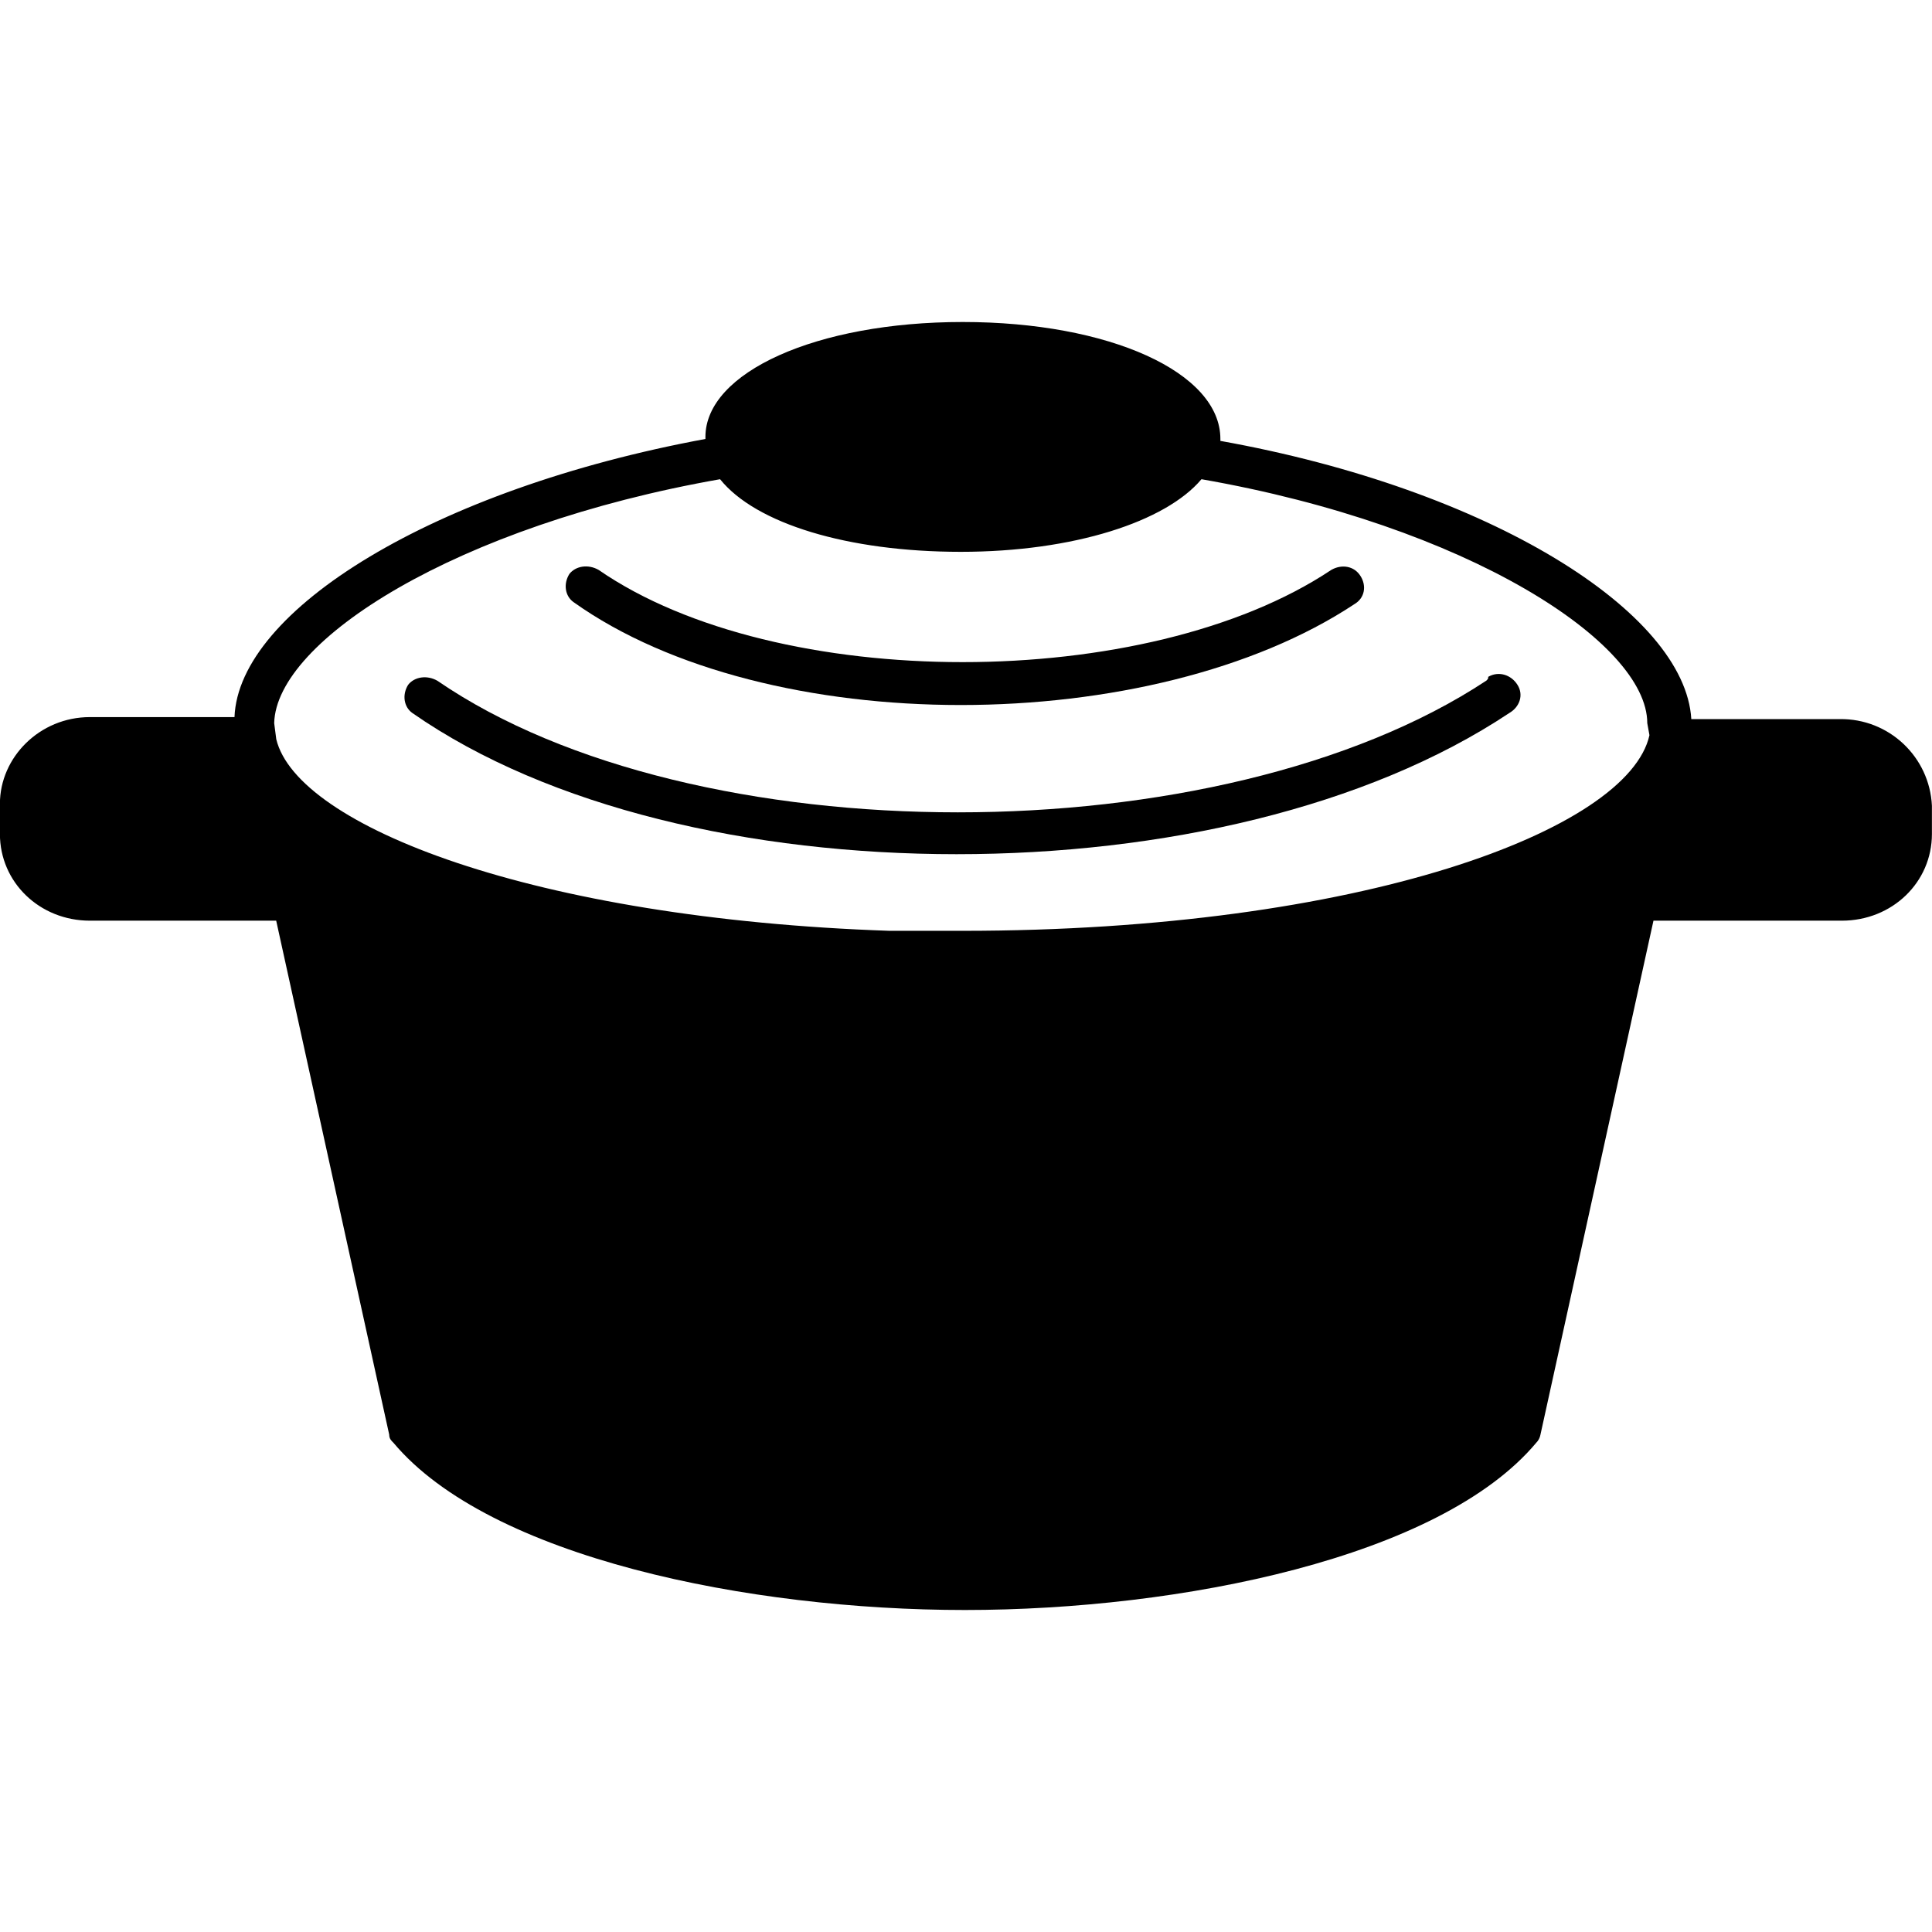
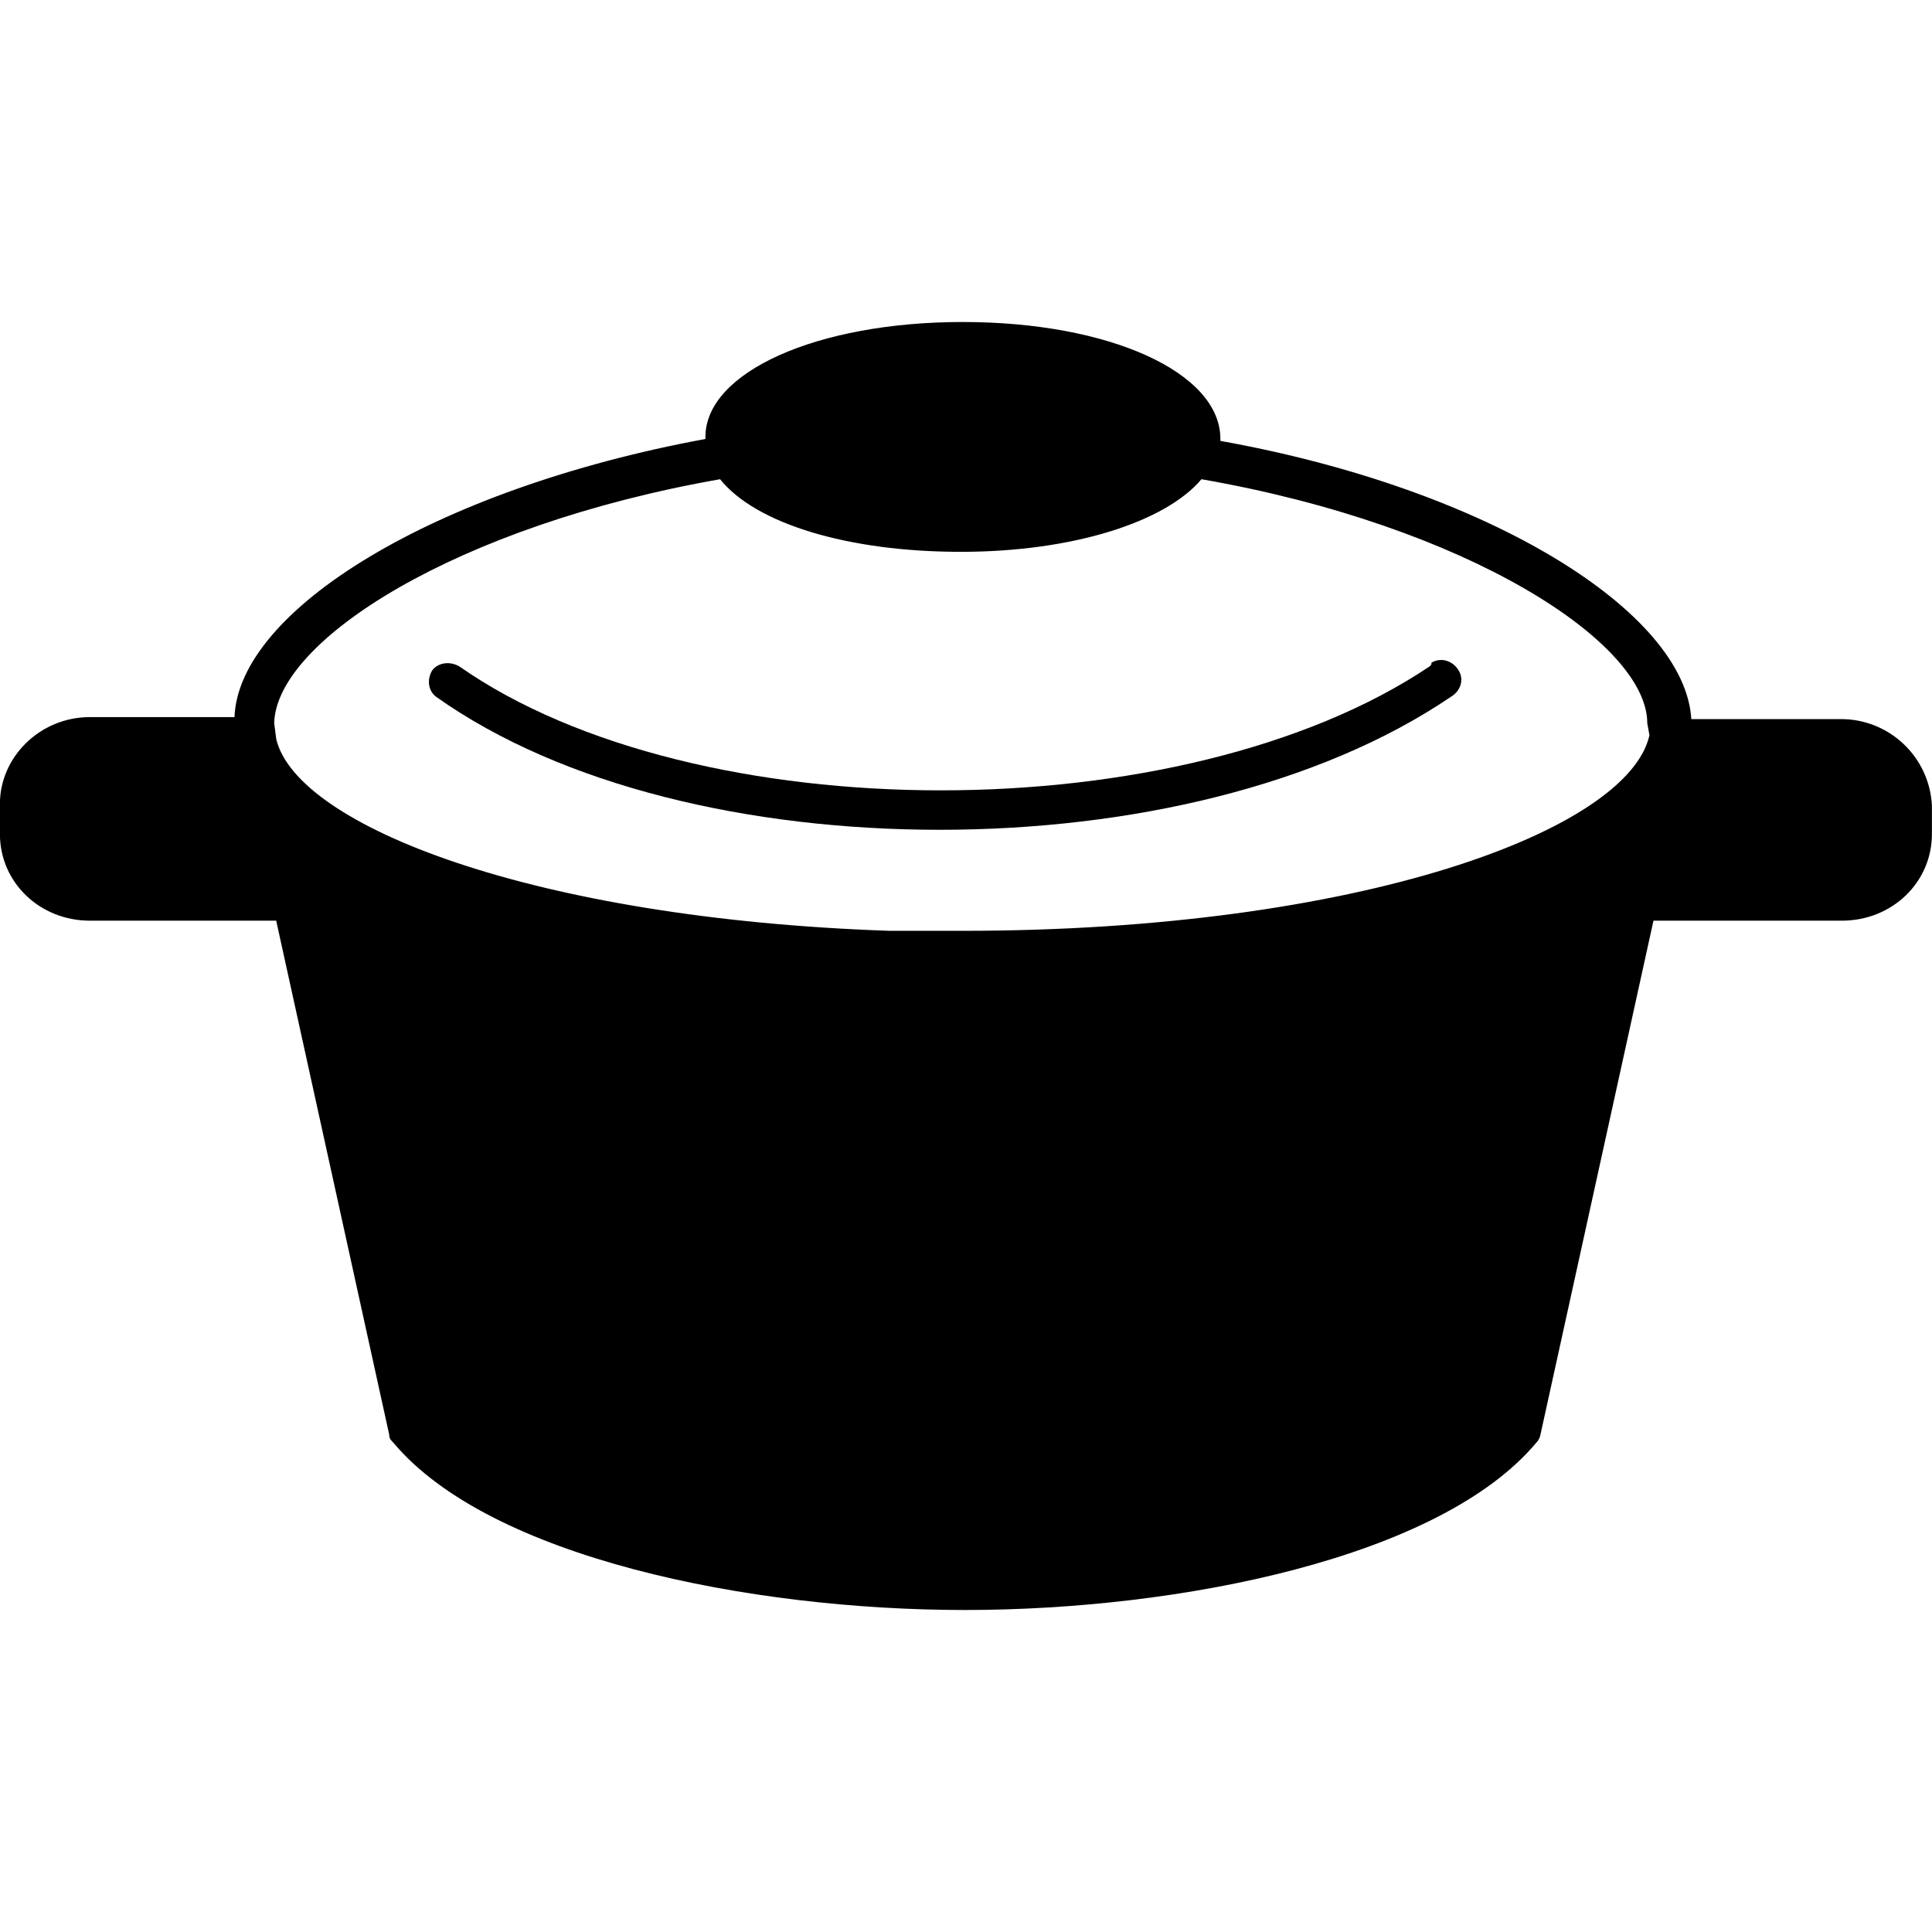
<svg xmlns="http://www.w3.org/2000/svg" width="24" height="24" viewBox="0 0 24 24">
-   <path d="M22.856 51.219H21.01c-.078-1.327-2.497-2.855-5.85-3.456v-.025c0-.826-1.379-1.452-3.2-1.452-1.82 0-3.197.626-3.197 1.428v.025c-3.38.625-5.799 2.128-5.85 3.455H1.117c-.624 0-1.118.5-1.118 1.077v.375c0 .601.494 1.077 1.118 1.077h2.314l1.404 6.385c0 .05.026.075.052.1 1.196 1.427 4.42 2.078 7.099 2.078 2.678 0 5.902-.65 7.098-2.078a.188.188 0 0 0 .052-.1l1.404-6.385h2.34c.625 0 1.119-.476 1.119-1.077v-.35a1.13 1.13 0 0 0-1.144-1.077zm-2.366.2c-.26 1.177-3.589 2.43-8.53 2.43h-.91c-4.42-.151-7.358-1.303-7.618-2.38l-.026-.2c.026-1.027 2.262-2.454 5.539-3.03.442.551 1.586.902 2.99.902 1.404 0 2.548-.376 2.99-.902 3.302.576 5.538 2.028 5.538 3.03z" style="stroke:none;stroke-width:0;stroke-dasharray:none" transform="translate(0 -42.286)" />
-   <path d="M18.461 50.743c-3.302 2.179-9.854 2.179-13.027 0-.13-.075-.286-.05-.364.05-.078.126-.052.276.052.35 1.69 1.178 4.213 1.754 6.761 1.754s5.096-.576 6.865-1.753c.13-.075.182-.225.103-.35-.078-.126-.234-.176-.364-.1 0 .024 0 .024-.026.05z" style="stroke:none;stroke-width:0;stroke-dasharray:none" transform="translate(0 -42.286)" />
-   <path d="M11.935 51.044c1.82 0 3.64-.426 4.888-1.252.13-.075.156-.226.078-.35-.078-.126-.234-.151-.364-.076-2.288 1.527-6.89 1.527-9.1 0-.13-.075-.286-.05-.364.05-.078.125-.053.276.052.35 1.196.852 2.99 1.278 4.81 1.278z" style="stroke:none;stroke-width:0;stroke-dasharray:none" transform="translate(0 -42.286)" />
+   <path d="M22.856 51.219H21.01c-.078-1.327-2.497-2.855-5.85-3.456v-.025c0-.826-1.379-1.452-3.2-1.452-1.82 0-3.197.626-3.197 1.428v.025c-3.38.625-5.799 2.128-5.85 3.455H1.117c-.624 0-1.118.5-1.118 1.077v.375c0 .601.494 1.077 1.118 1.077h2.314l1.404 6.385c0 .05.026.075.052.1 1.196 1.427 4.42 2.078 7.099 2.078 2.678 0 5.902-.65 7.098-2.078a.188.188 0 0 0 .052-.1l1.404-6.385h2.34c.625 0 1.119-.476 1.119-1.077v-.35a1.13 1.13 0 0 0-1.144-1.077zm-2.366.2c-.26 1.177-3.589 2.43-8.53 2.43h-.91c-4.42-.151-7.358-1.303-7.618-2.38l-.026-.2c.026-1.027 2.262-2.454 5.539-3.03.442.551 1.586.902 2.99.902 1.404 0 2.548-.376 2.99-.902 3.302.576 5.538 2.028 5.538 3.03z" transform="translate(0 -42.286)" />
+   <path d="M17.758 50.565c-3.055 2.052-9.117 2.052-12.051 0-.12-.07-.265-.047-.337.047-.072.118-.048.26.048.33 1.563 1.11 3.897 1.652 6.254 1.652 2.358 0 4.715-.543 6.35-1.651.12-.071.17-.213.097-.33-.072-.119-.217-.166-.337-.095 0 .024 0 .024-.024.047zm0 0c-3.055 2.052-9.117 2.052-12.051 0-.12-.07-.265-.047-.337.047-.072.118-.048.26.048.33 1.563 1.11 3.897 1.652 6.254 1.652 2.358 0 4.715-.543 6.35-1.651.12-.071.17-.213.097-.33-.072-.119-.217-.166-.337-.095 0 .024 0 .024-.024.047z" transform="translate(0 -42.286)" />
</svg>
